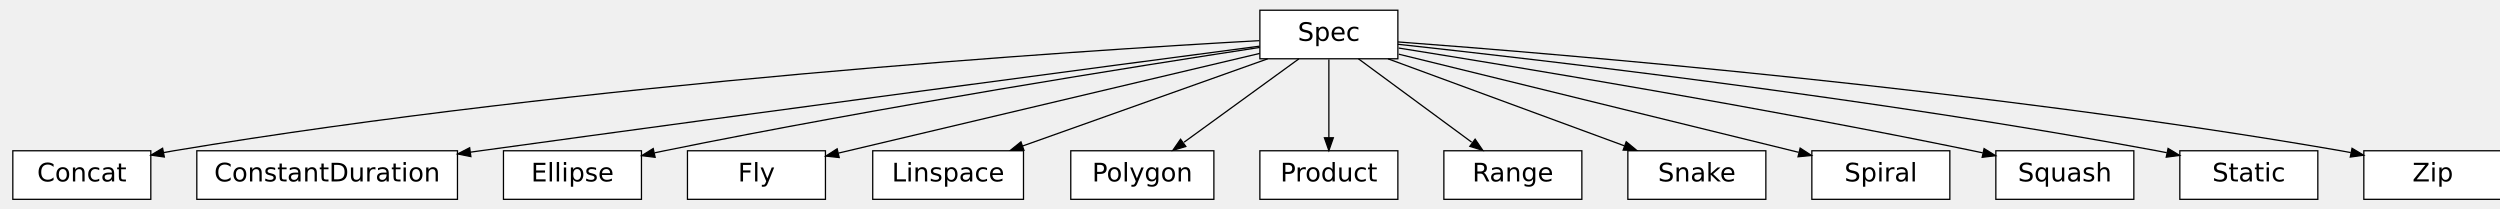
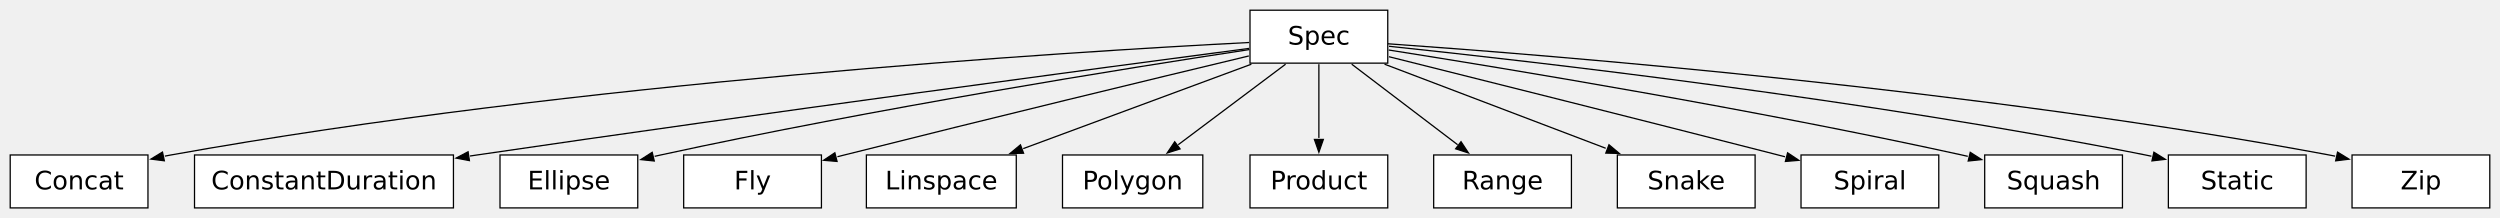
- <svg xmlns="http://www.w3.org/2000/svg" xmlns:xlink="http://www.w3.org/1999/xlink" width="576pt" height="48pt" viewBox="0.00 0.00 576.00 48.10">
-   <g id="graph0" class="graph" transform="scale(0.59 0.59) rotate(0) translate(4 78)">
+ <svg xmlns="http://www.w3.org/2000/svg" xmlns:xlink="http://www.w3.org/1999/xlink" width="576pt" height="50pt" viewBox="0.00 0.00 576.00 50.00">
+   <g id="graph0" class="graph" transform="scale(0.587755 0.587755) rotate(0) translate(4 81.5)">
    <g id="node1" class="node">
      <g id="a_node1">
        <a xlink:href="../_api/scanspec.specs.html#scanspec.specs.Concat" xlink:title="Concatenate two Specs together, running one after the other." target="_top">
-           <polygon fill="white" stroke="black" stroke-width="0.5" points="54,-19 0,-19 0,0 54,0 54,-19" />
-           <text text-anchor="middle" x="27" y="-7" font-family="Vera Sans, DejaVu Sans, Liberation Sans, Arial, Helvetica, sans" font-size="10.00">Concat</text>
+           <polygon fill="white" stroke="black" stroke-width="0.5" points="54,-20.75 0,-20.75 0,0 54,0 54,-20.75" />
+           <text xml:space="preserve" text-anchor="middle" x="27" y="-7.25" font-family="Vera Sans, DejaVu Sans, Liberation Sans, Arial, Helvetica, sans" font-size="10.00">Concat</text>
        </a>
      </g>
    </g>
    <g id="node2" class="node">
      <g id="a_node2">
        <a xlink:href="../_api/scanspec.specs.html#scanspec.specs.Spec" xlink:title="A serializable representation of the type and parameters of a scan." target="_top">
-           <polygon fill="white" stroke="black" stroke-width="0.5" points="542,-74 488,-74 488,-55 542,-55 542,-74" />
-           <text text-anchor="middle" x="515" y="-62" font-family="Vera Sans, DejaVu Sans, Liberation Sans, Arial, Helvetica, sans" font-size="10.00">Spec</text>
+           <polygon fill="white" stroke="black" stroke-width="0.5" points="540,-77.5 486,-77.5 486,-56.75 540,-56.75 540,-77.5" />
+           <text xml:space="preserve" text-anchor="middle" x="513" y="-64" font-family="Vera Sans, DejaVu Sans, Liberation Sans, Arial, Helvetica, sans" font-size="10.00">Spec</text>
        </a>
      </g>
    </g>
    <g id="edge1" class="edge">
-       <path fill="none" stroke="black" stroke-width="0.5" d="M487.83,-62.1C417.32,-58.18 222.84,-45.62 63,-19 61.73,-18.79 60.43,-18.56 59.12,-18.31" />
-       <polygon fill="black" stroke="black" stroke-width="0.5" points="59.29,-16.56 54.05,-17.3 58.61,-19.99 59.29,-16.56" />
+       <path fill="none" stroke="black" stroke-width="0.5" d="M485.66,-64.84C415.16,-61.21 221.63,-49.23 63,-20.75 62.21,-20.61 61.42,-20.46 60.62,-20.3" />
+       <polygon fill="black" stroke="black" stroke-width="0.5" points="60.42,-18.47 55.16,-19.14 59.69,-21.89 60.42,-18.47" />
    </g>
    <g id="node3" class="node">
      <g id="a_node3">
        <a xlink:href="../_api/scanspec.specs.html#scanspec.specs.ConstantDuration" xlink:title="Apply a constant duration to every point in a Spec." target="_top">
-           <polygon fill="white" stroke="black" stroke-width="0.5" points="174,-19 72,-19 72,0 174,0 174,-19" />
-           <text text-anchor="middle" x="123" y="-7" font-family="Vera Sans, DejaVu Sans, Liberation Sans, Arial, Helvetica, sans" font-size="10.00">ConstantDuration</text>
+           <polygon fill="white" stroke="black" stroke-width="0.5" points="173.75,-20.75 72.25,-20.75 72.25,0 173.75,0 173.75,-20.75" />
+           <text xml:space="preserve" text-anchor="middle" x="123" y="-7.25" font-family="Vera Sans, DejaVu Sans, Liberation Sans, Arial, Helvetica, sans" font-size="10.00">ConstantDuration</text>
        </a>
      </g>
    </g>
    <g id="edge2" class="edge">
-       <path fill="none" stroke="black" stroke-width="0.5" d="M487.88,-59.93C431.23,-52.47 296.2,-34.6 183,-19 181.72,-18.82 180.43,-18.65 179.13,-18.46" />
-       <polygon fill="black" stroke="black" stroke-width="0.5" points="179.25,-16.72 174.06,-17.76 178.77,-20.18 179.25,-16.72" />
+       <path fill="none" stroke="black" stroke-width="0.5" d="M485.6,-62.53C429.01,-55.07 295.15,-37.22 183,-20.75 182.09,-20.62 181.17,-20.48 180.24,-20.34" />
+       <polygon fill="black" stroke="black" stroke-width="0.5" points="180.01,-18.54 174.8,-19.53 179.49,-22 180.01,-18.54" />
    </g>
    <g id="node4" class="node">
      <g id="a_node4">
        <a xlink:href="../_api/scanspec.specs.html#scanspec.specs.Ellipse" xlink:title="Grid of points masked to an elliptical footprint." target="_top">
-           <polygon fill="white" stroke="black" stroke-width="0.5" points="246,-19 192,-19 192,0 246,0 246,-19" />
-           <text text-anchor="middle" x="219" y="-7" font-family="Vera Sans, DejaVu Sans, Liberation Sans, Arial, Helvetica, sans" font-size="10.00">Ellipse</text>
+           <polygon fill="white" stroke="black" stroke-width="0.5" points="246,-20.75 192,-20.75 192,0 246,0 246,-20.75" />
+           <text xml:space="preserve" text-anchor="middle" x="219" y="-7.25" font-family="Vera Sans, DejaVu Sans, Liberation Sans, Arial, Helvetica, sans" font-size="10.00">Ellipse</text>
        </a>
      </g>
    </g>
    <g id="edge3" class="edge">
-       <path fill="none" stroke="black" stroke-width="0.5" d="M487.95,-59.44C440.58,-52.2 339.59,-36.21 255,-19 253.73,-18.74 252.44,-18.47 251.14,-18.19" />
-       <polygon fill="black" stroke="black" stroke-width="0.5" points="251.35,-16.45 246.09,-17.09 250.6,-19.87 251.35,-16.45" />
+       <path fill="none" stroke="black" stroke-width="0.5" d="M485.74,-62.07C438.52,-54.89 338.54,-38.94 255,-20.75 254.22,-20.58 253.43,-20.4 252.63,-20.22" />
+       <polygon fill="black" stroke="black" stroke-width="0.5" points="252.47,-18.39 247.2,-18.94 251.66,-21.79 252.47,-18.39" />
    </g>
    <g id="node5" class="node">
      <g id="a_node5">
        <a xlink:href="../_api/scanspec.specs.html#scanspec.specs.Fly" xlink:title="Move through lower to upper bounds of the Spec rather than stopping." target="_top">
-           <polygon fill="white" stroke="black" stroke-width="0.5" points="318,-19 264,-19 264,0 318,0 318,-19" />
-           <text text-anchor="middle" x="291" y="-7" font-family="Vera Sans, DejaVu Sans, Liberation Sans, Arial, Helvetica, sans" font-size="10.00">Fly</text>
+           <polygon fill="white" stroke="black" stroke-width="0.5" points="318,-20.75 264,-20.75 264,0 318,0 318,-20.75" />
+           <text xml:space="preserve" text-anchor="middle" x="291" y="-7.25" font-family="Vera Sans, DejaVu Sans, Liberation Sans, Arial, Helvetica, sans" font-size="10.00">Fly</text>
        </a>
      </g>
    </g>
    <g id="edge4" class="edge">
-       <path fill="none" stroke="black" stroke-width="0.5" d="M487.98,-57.11C446.52,-47.3 367.39,-28.57 323.08,-18.09" />
-       <polygon fill="black" stroke="black" stroke-width="0.5" points="323.38,-16.36 318.12,-16.92 322.58,-19.77 323.38,-16.36" />
+       <path fill="none" stroke="black" stroke-width="0.5" d="M485.55,-59.57C449.23,-50.86 383.24,-34.93 327,-20.75 326.1,-20.52 325.19,-20.29 324.27,-20.06" />
+       <polygon fill="black" stroke="black" stroke-width="0.5" points="324.13,-18.22 318.85,-18.67 323.26,-21.61 324.13,-18.22" />
    </g>
    <g id="node6" class="node">
      <g id="a_node6">
        <a xlink:href="../_api/scanspec.specs.html#scanspec.specs.Linspace" xlink:title="Linearly spaced frames with start and stop as first and last midpoints." target="_top">
-           <polygon fill="white" stroke="black" stroke-width="0.5" points="395.5,-19 336.5,-19 336.5,0 395.5,0 395.5,-19" />
-           <text text-anchor="middle" x="366" y="-7" font-family="Vera Sans, DejaVu Sans, Liberation Sans, Arial, Helvetica, sans" font-size="10.00">Linspace</text>
+           <polygon fill="white" stroke="black" stroke-width="0.5" points="394.38,-20.75 335.62,-20.75 335.62,0 394.38,0 394.38,-20.75" />
+           <text xml:space="preserve" text-anchor="middle" x="365" y="-7.25" font-family="Vera Sans, DejaVu Sans, Liberation Sans, Arial, Helvetica, sans" font-size="10.00">Linspace</text>
        </a>
      </g>
    </g>
    <g id="edge5" class="edge">
-       <path fill="none" stroke="black" stroke-width="0.5" d="M491.06,-54.98C464.93,-45.69 423.09,-30.81 395.09,-20.85" />
-       <polygon fill="black" stroke="black" stroke-width="0.5" points="395.67,-19.2 390.38,-19.17 394.5,-22.49 395.67,-19.2" />
+       <path fill="none" stroke="black" stroke-width="0.5" d="M486.54,-56.34C461.5,-47.07 423.85,-33.15 397.1,-23.25" />
+       <polygon fill="black" stroke="black" stroke-width="0.5" points="397.24,-21.43 391.94,-21.34 396.02,-24.72 397.24,-21.43" />
    </g>
    <g id="node7" class="node">
      <g id="a_node7">
        <a xlink:href="../_api/scanspec.specs.html#scanspec.specs.Polygon" xlink:title="Grid of points masked to a polygonal footprint." target="_top">
-           <polygon fill="white" stroke="black" stroke-width="0.5" points="470,-19 414,-19 414,0 470,0 470,-19" />
-           <text text-anchor="middle" x="442" y="-7" font-family="Vera Sans, DejaVu Sans, Liberation Sans, Arial, Helvetica, sans" font-size="10.00">Polygon</text>
+           <polygon fill="white" stroke="black" stroke-width="0.5" points="467.5,-20.75 412.5,-20.75 412.5,0 467.5,0 467.5,-20.75" />
+           <text xml:space="preserve" text-anchor="middle" x="440" y="-7.25" font-family="Vera Sans, DejaVu Sans, Liberation Sans, Arial, Helvetica, sans" font-size="10.00">Polygon</text>
        </a>
      </g>
    </g>
    <g id="edge6" class="edge">
-       <path fill="none" stroke="black" stroke-width="0.5" d="M503.27,-54.98C491.1,-46.15 471.99,-32.27 458.34,-22.36" />
-       <polygon fill="black" stroke="black" stroke-width="0.5" points="459.02,-20.69 453.94,-19.17 456.96,-23.52 459.02,-20.69" />
+       <path fill="none" stroke="black" stroke-width="0.5" d="M499.95,-56.34C488.22,-47.54 470.89,-34.54 457.87,-24.78" />
+       <polygon fill="black" stroke="black" stroke-width="0.5" points="458.59,-23.13 453.54,-21.53 456.49,-25.93 458.59,-23.13" />
    </g>
    <g id="node8" class="node">
      <g id="a_node8">
        <a xlink:href="../_api/scanspec.specs.html#scanspec.specs.Product" xlink:title="Outer product of two Specs, nesting inner within outer." target="_top">
-           <polygon fill="white" stroke="black" stroke-width="0.5" points="542,-19 488,-19 488,0 542,0 542,-19" />
-           <text text-anchor="middle" x="515" y="-7" font-family="Vera Sans, DejaVu Sans, Liberation Sans, Arial, Helvetica, sans" font-size="10.00">Product</text>
+           <polygon fill="white" stroke="black" stroke-width="0.5" points="540,-20.75 486,-20.75 486,0 540,0 540,-20.75" />
+           <text xml:space="preserve" text-anchor="middle" x="513" y="-7.25" font-family="Vera Sans, DejaVu Sans, Liberation Sans, Arial, Helvetica, sans" font-size="10.00">Product</text>
        </a>
      </g>
    </g>
    <g id="edge7" class="edge">
-       <path fill="none" stroke="black" stroke-width="0.5" d="M515,-54.75C515,-46.41 515,-33.74 515,-24.09" />
-       <polygon fill="black" stroke="black" stroke-width="0.5" points="516.75,-24.09 515,-19.09 513.25,-24.09 516.75,-24.09" />
+       <path fill="none" stroke="black" stroke-width="0.5" d="M513,-56.34C513,-48.32 513,-36.81 513,-27.44" />
+       <polygon fill="black" stroke="black" stroke-width="0.5" points="514.75,-26.84 513,-21.84 511.25,-26.84 514.75,-26.84" />
    </g>
    <g id="node9" class="node">
      <g id="a_node9">
        <a xlink:href="../_api/scanspec.specs.html#scanspec.specs.Range" xlink:title="Linearly spaced frames with start and stop as the bounding midpoints." target="_top">
-           <polygon fill="white" stroke="black" stroke-width="0.5" points="614,-19 560,-19 560,0 614,0 614,-19" />
-           <text text-anchor="middle" x="587" y="-7" font-family="Vera Sans, DejaVu Sans, Liberation Sans, Arial, Helvetica, sans" font-size="10.00">Range</text>
+           <polygon fill="white" stroke="black" stroke-width="0.5" points="612,-20.75 558,-20.75 558,0 612,0 612,-20.75" />
+           <text xml:space="preserve" text-anchor="middle" x="585" y="-7.25" font-family="Vera Sans, DejaVu Sans, Liberation Sans, Arial, Helvetica, sans" font-size="10.00">Range</text>
        </a>
      </g>
    </g>
    <g id="edge8" class="edge">
-       <path fill="none" stroke="black" stroke-width="0.5" d="M526.57,-54.98C538.57,-46.15 557.43,-32.27 570.88,-22.36" />
-       <polygon fill="black" stroke="black" stroke-width="0.5" points="572.23,-23.54 575.22,-19.17 570.16,-20.73 572.23,-23.54" />
+       <path fill="none" stroke="black" stroke-width="0.5" d="M525.87,-56.34C537.44,-47.54 554.54,-34.54 567.38,-24.78" />
+       <polygon fill="black" stroke="black" stroke-width="0.5" points="568.72,-25.96 571.64,-21.54 566.6,-23.17 568.72,-25.96" />
    </g>
    <g id="node10" class="node">
      <g id="a_node10">
        <a xlink:href="../_api/scanspec.specs.html#scanspec.specs.Snake" xlink:title="Run the Spec in reverse on every other iteration when nested." target="_top">
-           <polygon fill="white" stroke="black" stroke-width="0.5" points="686,-19 632,-19 632,0 686,0 686,-19" />
-           <text text-anchor="middle" x="659" y="-7" font-family="Vera Sans, DejaVu Sans, Liberation Sans, Arial, Helvetica, sans" font-size="10.00">Snake</text>
+           <polygon fill="white" stroke="black" stroke-width="0.5" points="684,-20.75 630,-20.75 630,0 684,0 684,-20.75" />
+           <text xml:space="preserve" text-anchor="middle" x="657" y="-7.25" font-family="Vera Sans, DejaVu Sans, Liberation Sans, Arial, Helvetica, sans" font-size="10.00">Snake</text>
        </a>
      </g>
    </g>
    <g id="edge9" class="edge">
-       <path fill="none" stroke="black" stroke-width="0.5" d="M538.14,-54.98C563.28,-45.73 603.49,-30.93 630.55,-20.97" />
-       <polygon fill="black" stroke="black" stroke-width="0.5" points="631.36,-22.54 635.44,-19.17 630.15,-19.26 631.36,-22.54" />
+       <path fill="none" stroke="black" stroke-width="0.5" d="M538.74,-56.34C563.01,-47.11 599.43,-33.26 625.44,-23.38" />
+       <polygon fill="black" stroke="black" stroke-width="0.5" points="626.72,-24.76 630.77,-21.35 625.48,-21.49 626.72,-24.76" />
    </g>
    <g id="node11" class="node">
      <g id="a_node11">
        <a xlink:href="../_api/scanspec.specs.html#scanspec.specs.Spiral" xlink:title="Archimedean spiral of &quot;x_axis&quot; and &quot;y_axis&quot;." target="_top">
-           <polygon fill="white" stroke="black" stroke-width="0.5" points="758,-19 704,-19 704,0 758,0 758,-19" />
-           <text text-anchor="middle" x="731" y="-7" font-family="Vera Sans, DejaVu Sans, Liberation Sans, Arial, Helvetica, sans" font-size="10.00">Spiral</text>
+           <polygon fill="white" stroke="black" stroke-width="0.5" points="756,-20.75 702,-20.75 702,0 756,0 756,-20.75" />
+           <text xml:space="preserve" text-anchor="middle" x="729" y="-7.25" font-family="Vera Sans, DejaVu Sans, Liberation Sans, Arial, Helvetica, sans" font-size="10.00">Spiral</text>
        </a>
      </g>
    </g>
    <g id="edge10" class="edge">
-       <path fill="none" stroke="black" stroke-width="0.5" d="M542.36,-56.79C582.28,-46.99 656.37,-28.81 698.85,-18.39" />
-       <polygon fill="black" stroke="black" stroke-width="0.5" points="699.43,-20.05 703.87,-17.16 698.59,-16.65 699.43,-20.05" />
+       <path fill="none" stroke="black" stroke-width="0.5" d="M540.46,-59.27C575.78,-50.45 638.99,-34.59 693,-20.75 693.9,-20.52 694.81,-20.29 695.73,-20.05" />
+       <polygon fill="black" stroke="black" stroke-width="0.5" points="696.74,-21.6 701.15,-18.65 695.87,-18.21 696.74,-21.6" />
    </g>
    <g id="node12" class="node">
      <g id="a_node12">
        <a xlink:href="../_api/scanspec.specs.html#scanspec.specs.Squash" xlink:title="Squash a stack of Dimension together into a single expanded Dimension object." target="_top">
-           <polygon fill="white" stroke="black" stroke-width="0.5" points="830,-19 776,-19 776,0 830,0 830,-19" />
-           <text text-anchor="middle" x="803" y="-7" font-family="Vera Sans, DejaVu Sans, Liberation Sans, Arial, Helvetica, sans" font-size="10.00">Squash</text>
+           <polygon fill="white" stroke="black" stroke-width="0.5" points="828,-20.75 774,-20.75 774,0 828,0 828,-20.75" />
+           <text xml:space="preserve" text-anchor="middle" x="801" y="-7.25" font-family="Vera Sans, DejaVu Sans, Liberation Sans, Arial, Helvetica, sans" font-size="10.00">Squash</text>
        </a>
      </g>
    </g>
    <g id="edge11" class="edge">
-       <path fill="none" stroke="black" stroke-width="0.5" d="M542.32,-59.2C588.67,-51.79 685.63,-35.78 767,-19 768.27,-18.74 769.56,-18.47 770.86,-18.19" />
-       <polygon fill="black" stroke="black" stroke-width="0.5" points="771.4,-19.86 775.91,-17.07 770.65,-16.44 771.4,-19.86" />
+       <path fill="none" stroke="black" stroke-width="0.5" d="M540.36,-61.9C586.77,-54.59 683.81,-38.6 765,-20.75 765.78,-20.58 766.57,-20.4 767.37,-20.22" />
+       <polygon fill="black" stroke="black" stroke-width="0.5" points="768.34,-21.79 772.8,-18.93 767.53,-18.38 768.34,-21.79" />
    </g>
    <g id="node13" class="node">
      <g id="a_node13">
        <a xlink:href="../_api/scanspec.specs.html#scanspec.specs.Static" xlink:title="A static frame, repeated num times, with axis at value." target="_top">
-           <polygon fill="white" stroke="black" stroke-width="0.5" points="902,-19 848,-19 848,0 902,0 902,-19" />
-           <text text-anchor="middle" x="875" y="-7" font-family="Vera Sans, DejaVu Sans, Liberation Sans, Arial, Helvetica, sans" font-size="10.00">Static</text>
+           <polygon fill="white" stroke="black" stroke-width="0.5" points="900,-20.75 846,-20.75 846,0 900,0 900,-20.75" />
+           <text xml:space="preserve" text-anchor="middle" x="873" y="-7.25" font-family="Vera Sans, DejaVu Sans, Liberation Sans, Arial, Helvetica, sans" font-size="10.00">Static</text>
        </a>
      </g>
    </g>
    <g id="edge12" class="edge">
-       <path fill="none" stroke="black" stroke-width="0.5" d="M542.02,-60.67C597.79,-54.64 729.6,-39.38 839,-19 840.27,-18.76 841.56,-18.51 842.87,-18.25" />
-       <polygon fill="black" stroke="black" stroke-width="0.5" points="843.4,-19.92 847.93,-17.18 842.68,-16.5 843.4,-19.92" />
+       <path fill="none" stroke="black" stroke-width="0.5" d="M540.49,-63.36C596.57,-57.48 728.1,-42.48 837,-20.75 837.78,-20.59 838.58,-20.43 839.37,-20.26" />
+       <polygon fill="black" stroke="black" stroke-width="0.5" points="840.33,-21.84 844.82,-19.04 839.56,-18.43 840.33,-21.84" />
    </g>
    <g id="node14" class="node">
      <g id="a_node14">
        <a xlink:href="../_api/scanspec.specs.html#scanspec.specs.Zip" xlink:title="Run two Specs in parallel, merging their midpoints together." target="_top">
-           <polygon fill="white" stroke="black" stroke-width="0.5" points="974,-19 920,-19 920,0 974,0 974,-19" />
-           <text text-anchor="middle" x="947" y="-7" font-family="Vera Sans, DejaVu Sans, Liberation Sans, Arial, Helvetica, sans" font-size="10.00">Zip</text>
+           <polygon fill="white" stroke="black" stroke-width="0.5" points="972,-20.75 918,-20.75 918,0 972,0 972,-20.75" />
+           <text xml:space="preserve" text-anchor="middle" x="945" y="-7.25" font-family="Vera Sans, DejaVu Sans, Liberation Sans, Arial, Helvetica, sans" font-size="10.00">Zip</text>
        </a>
      </g>
    </g>
    <g id="edge13" class="edge">
-       <path fill="none" stroke="black" stroke-width="0.5" d="M542.05,-61.59C606.35,-56.79 773.31,-42.9 911,-19 912.27,-18.78 913.57,-18.54 914.88,-18.29" />
-       <polygon fill="black" stroke="black" stroke-width="0.5" points="915.39,-19.97 919.94,-17.26 914.7,-16.54 915.39,-19.97" />
+       <path fill="none" stroke="black" stroke-width="0.5" d="M540.08,-64.34C604.47,-59.82 771.59,-46.38 909,-20.75 909.79,-20.6 910.58,-20.45 911.38,-20.29" />
+       <polygon fill="black" stroke="black" stroke-width="0.5" points="912.32,-21.87 916.83,-19.1 911.58,-18.45 912.32,-21.87" />
    </g>
  </g>
</svg>
